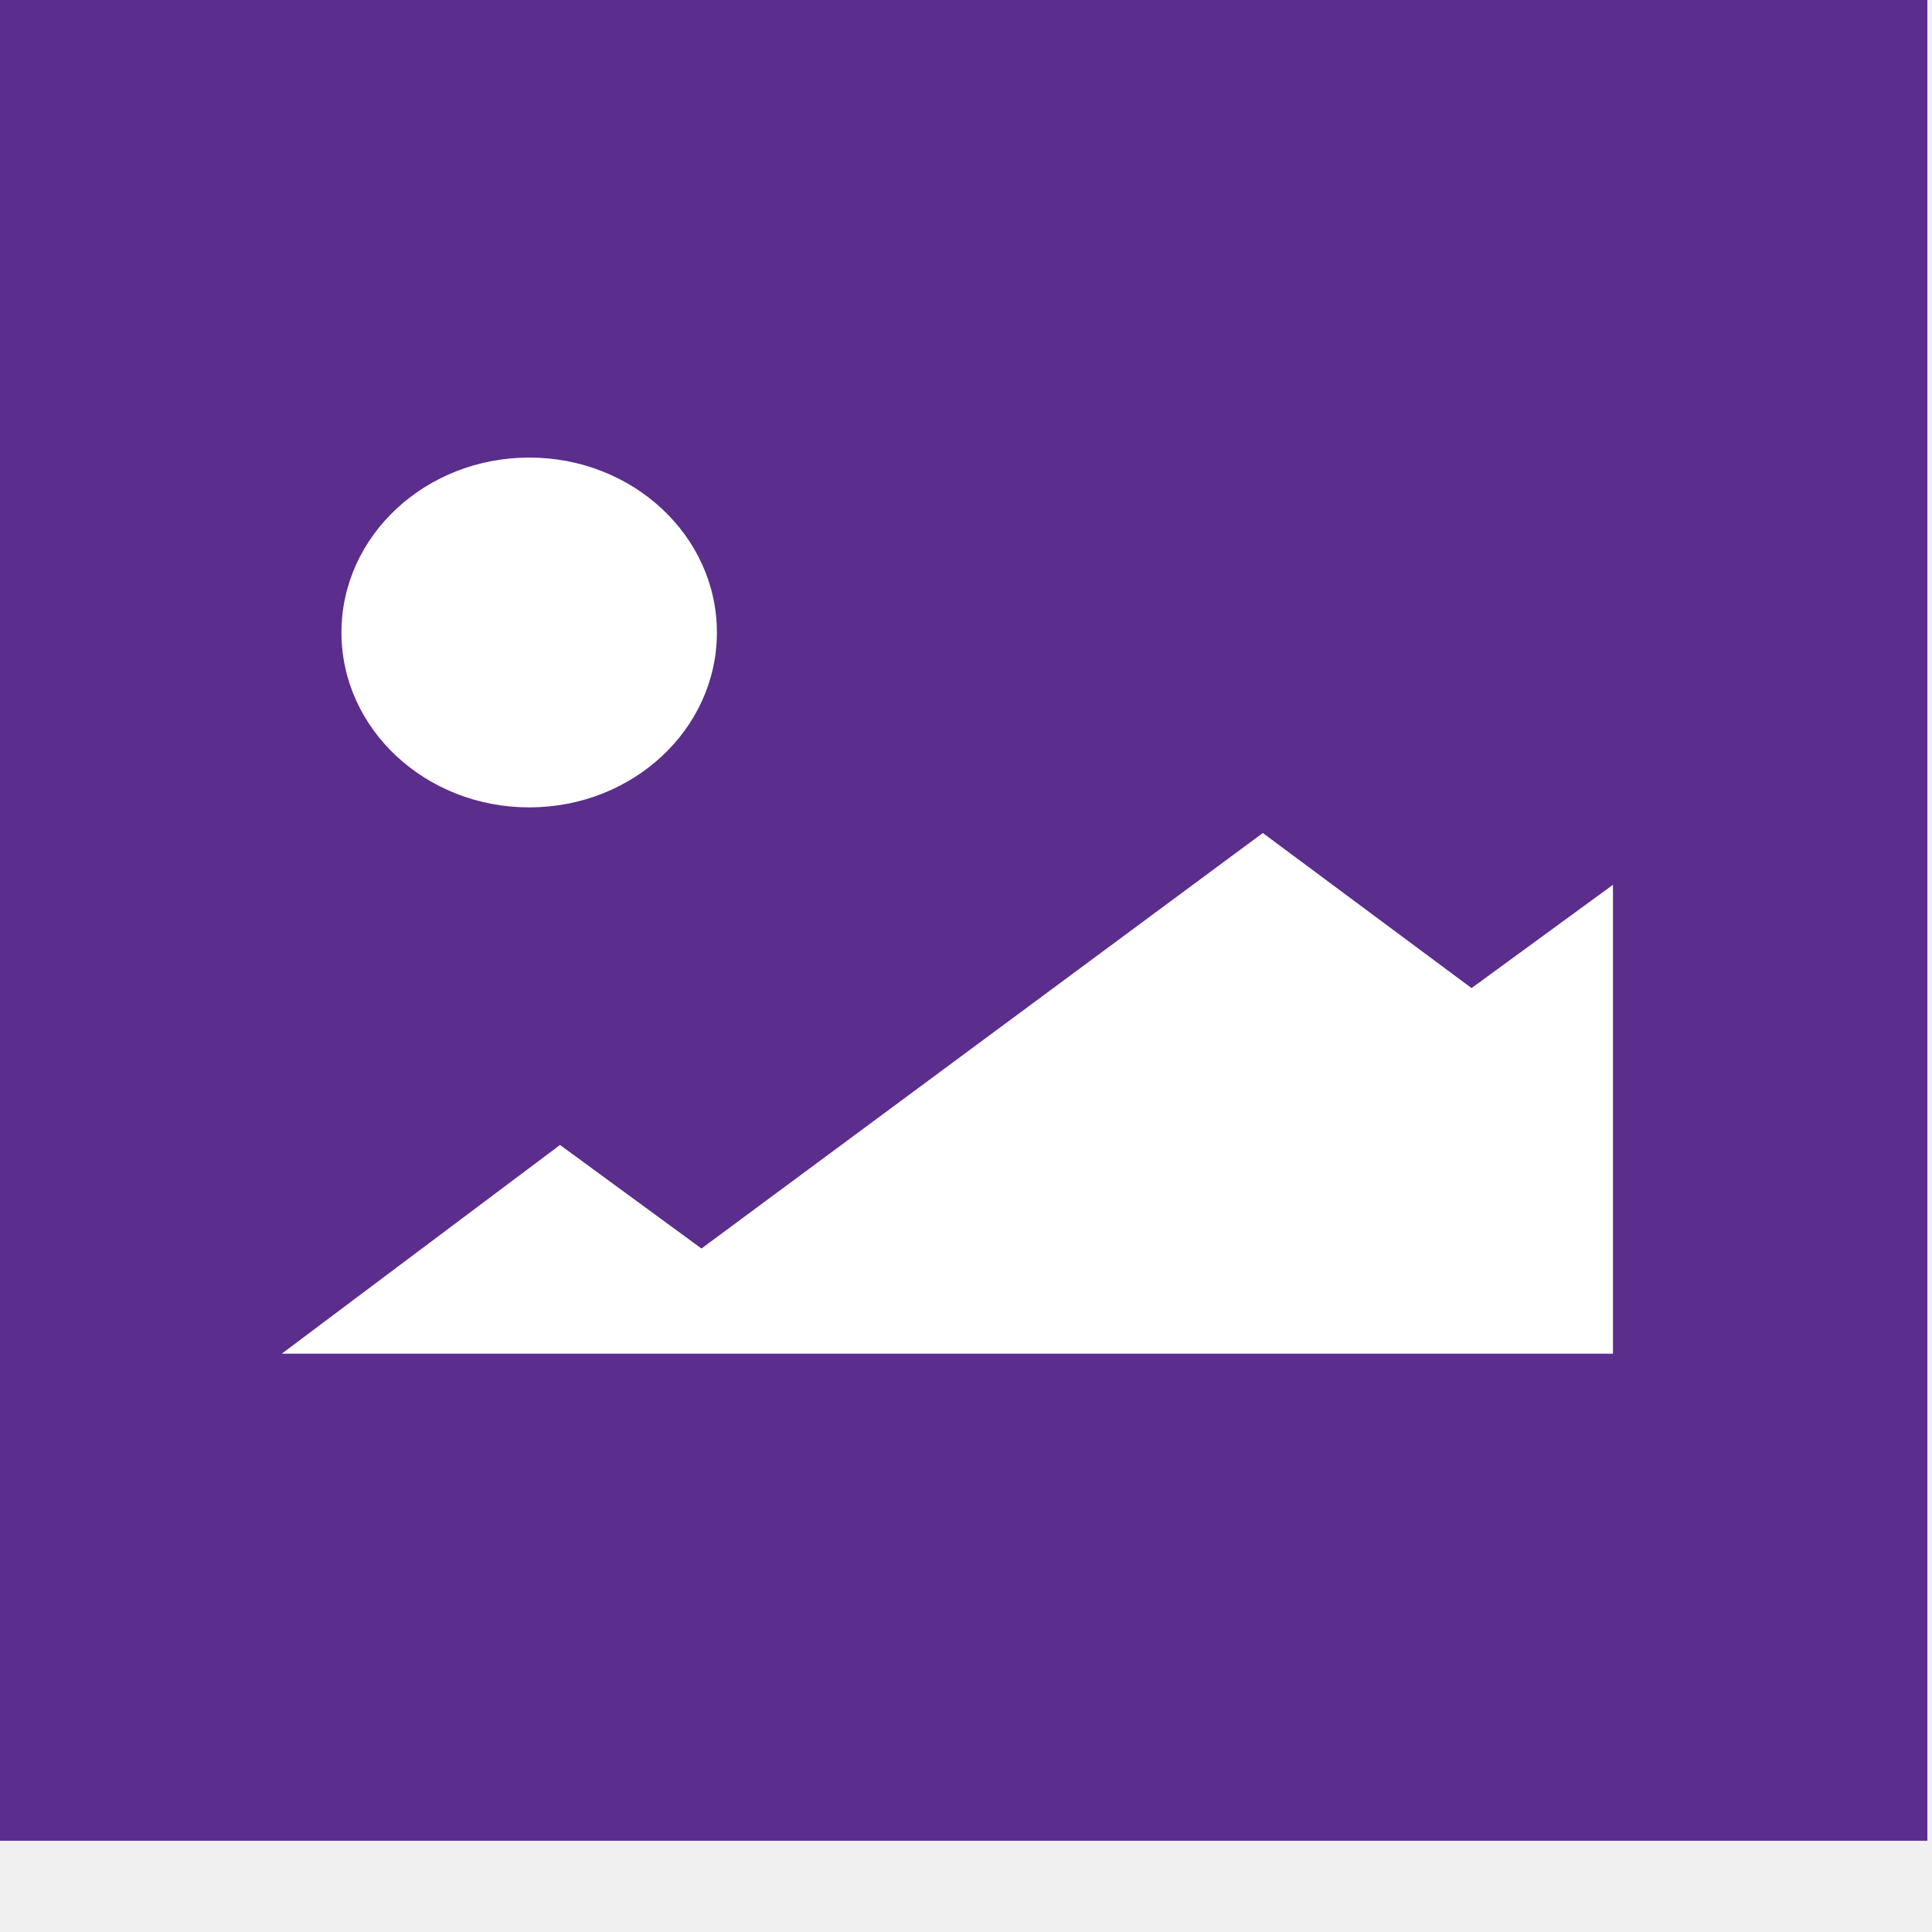
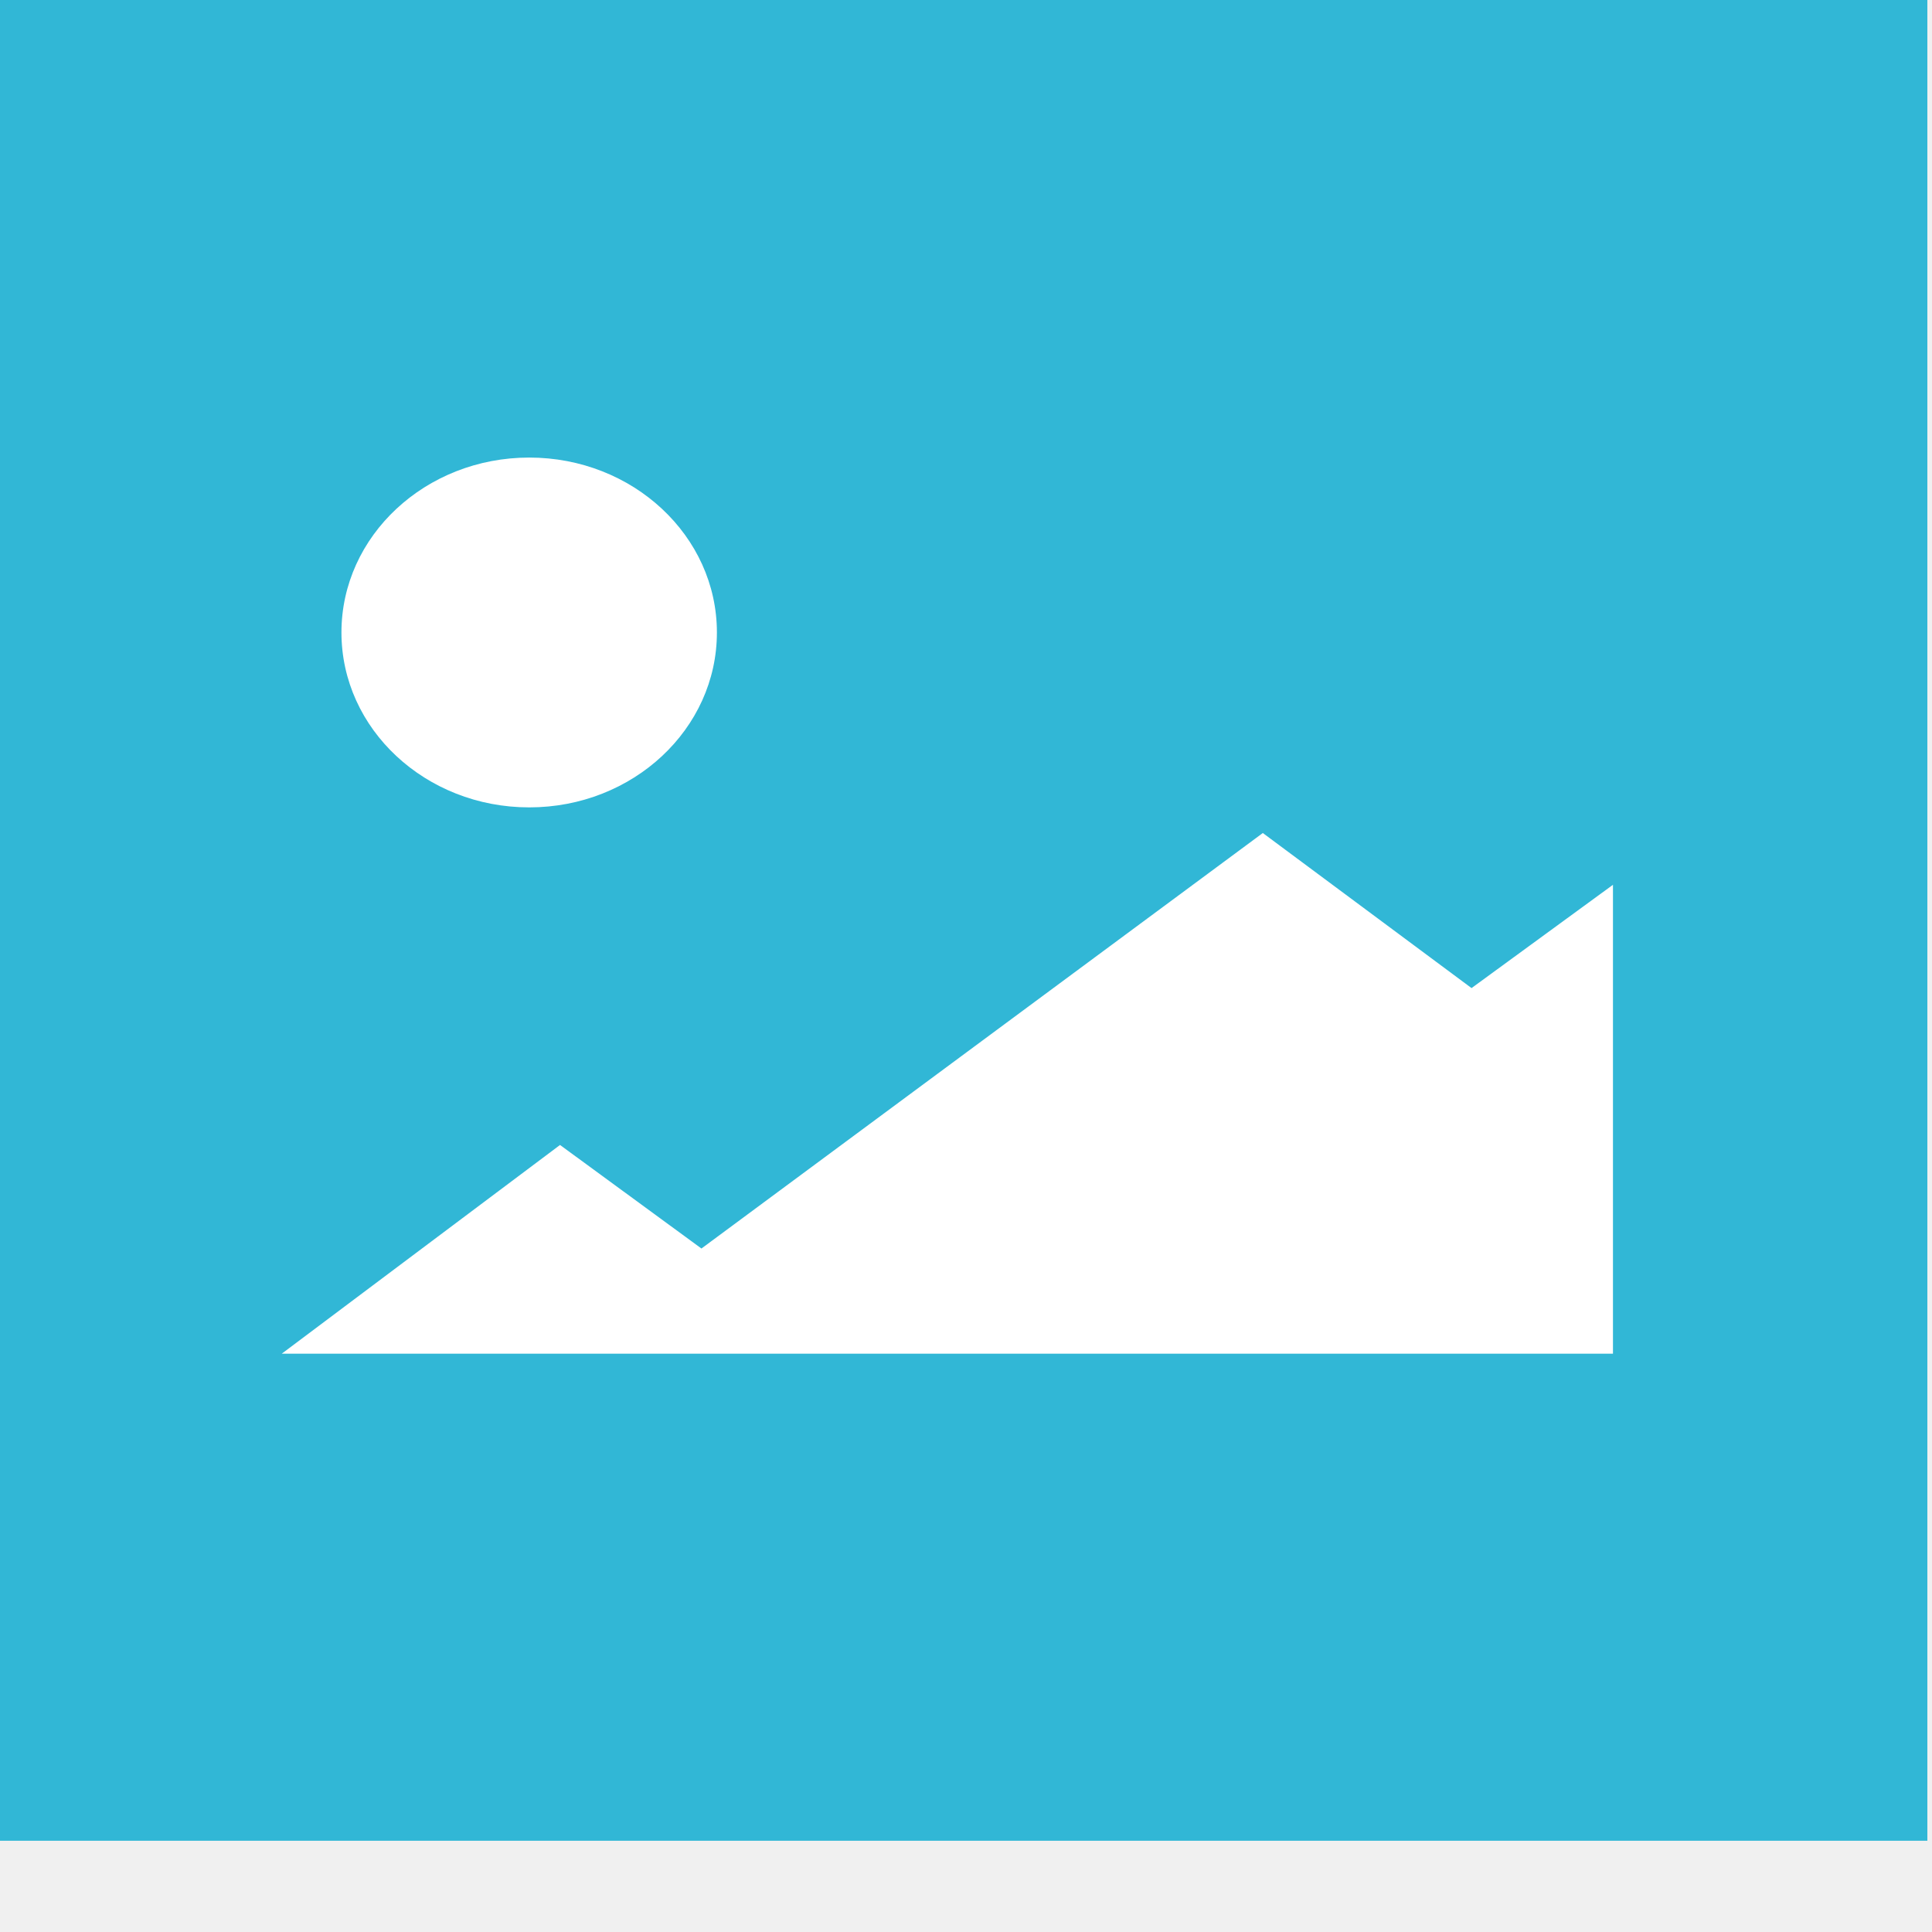
<svg xmlns="http://www.w3.org/2000/svg" enable-background="new 0 0 30 30" height="30px" id="Layer_1" version="1.1" viewBox="0 0 30 30" width="30px" xml:space="preserve">
-   <g>
-     <polyline clip-rule="evenodd" fill="#5B2D8D" fill-rule="evenodd" points="29.928,28.583 0,28.583 0,0 29.928,0 29.928,28.583  " />
-     <polyline fill="#FFFFFF" points="4.375,21.02 8.696,17.779 10.892,19.387 19.609,12.935 22.85,15.343 25.046,13.739 25.046,21.02    4.375,21.02  " />
-     <path d="M8.218,7.105c1.609,0,2.914,1.216,2.914,2.716s-1.304,2.716-2.914,2.716c-1.61,0-2.916-1.216-2.916-2.716   S6.608,7.105,8.218,7.105" fill="#FFFFFF" />
+   <defs id="defs13" />
+   <g id="g8">
+     <polyline clip-rule="evenodd" fill="#5B2D8D" fill-rule="evenodd" points="29.928,28.583 0,28.583 0,0 29.928,0 29.928,28.583  " id="polyline2" style="fill:#31b7d6" />
+     <polyline fill="#FFFFFF" points="4.375,21.02 8.696,17.779 10.892,19.387 19.609,12.935 22.85,15.343 25.046,13.739 25.046,21.02    4.375,21.02  " id="polyline4" />
+     <path d="M8.218,7.105c1.609,0,2.914,1.216,2.914,2.716s-1.304,2.716-2.914,2.716c-1.61,0-2.916-1.216-2.916-2.716   S6.608,7.105,8.218,7.105" fill="#FFFFFF" id="path6" />
  </g>
</svg>
